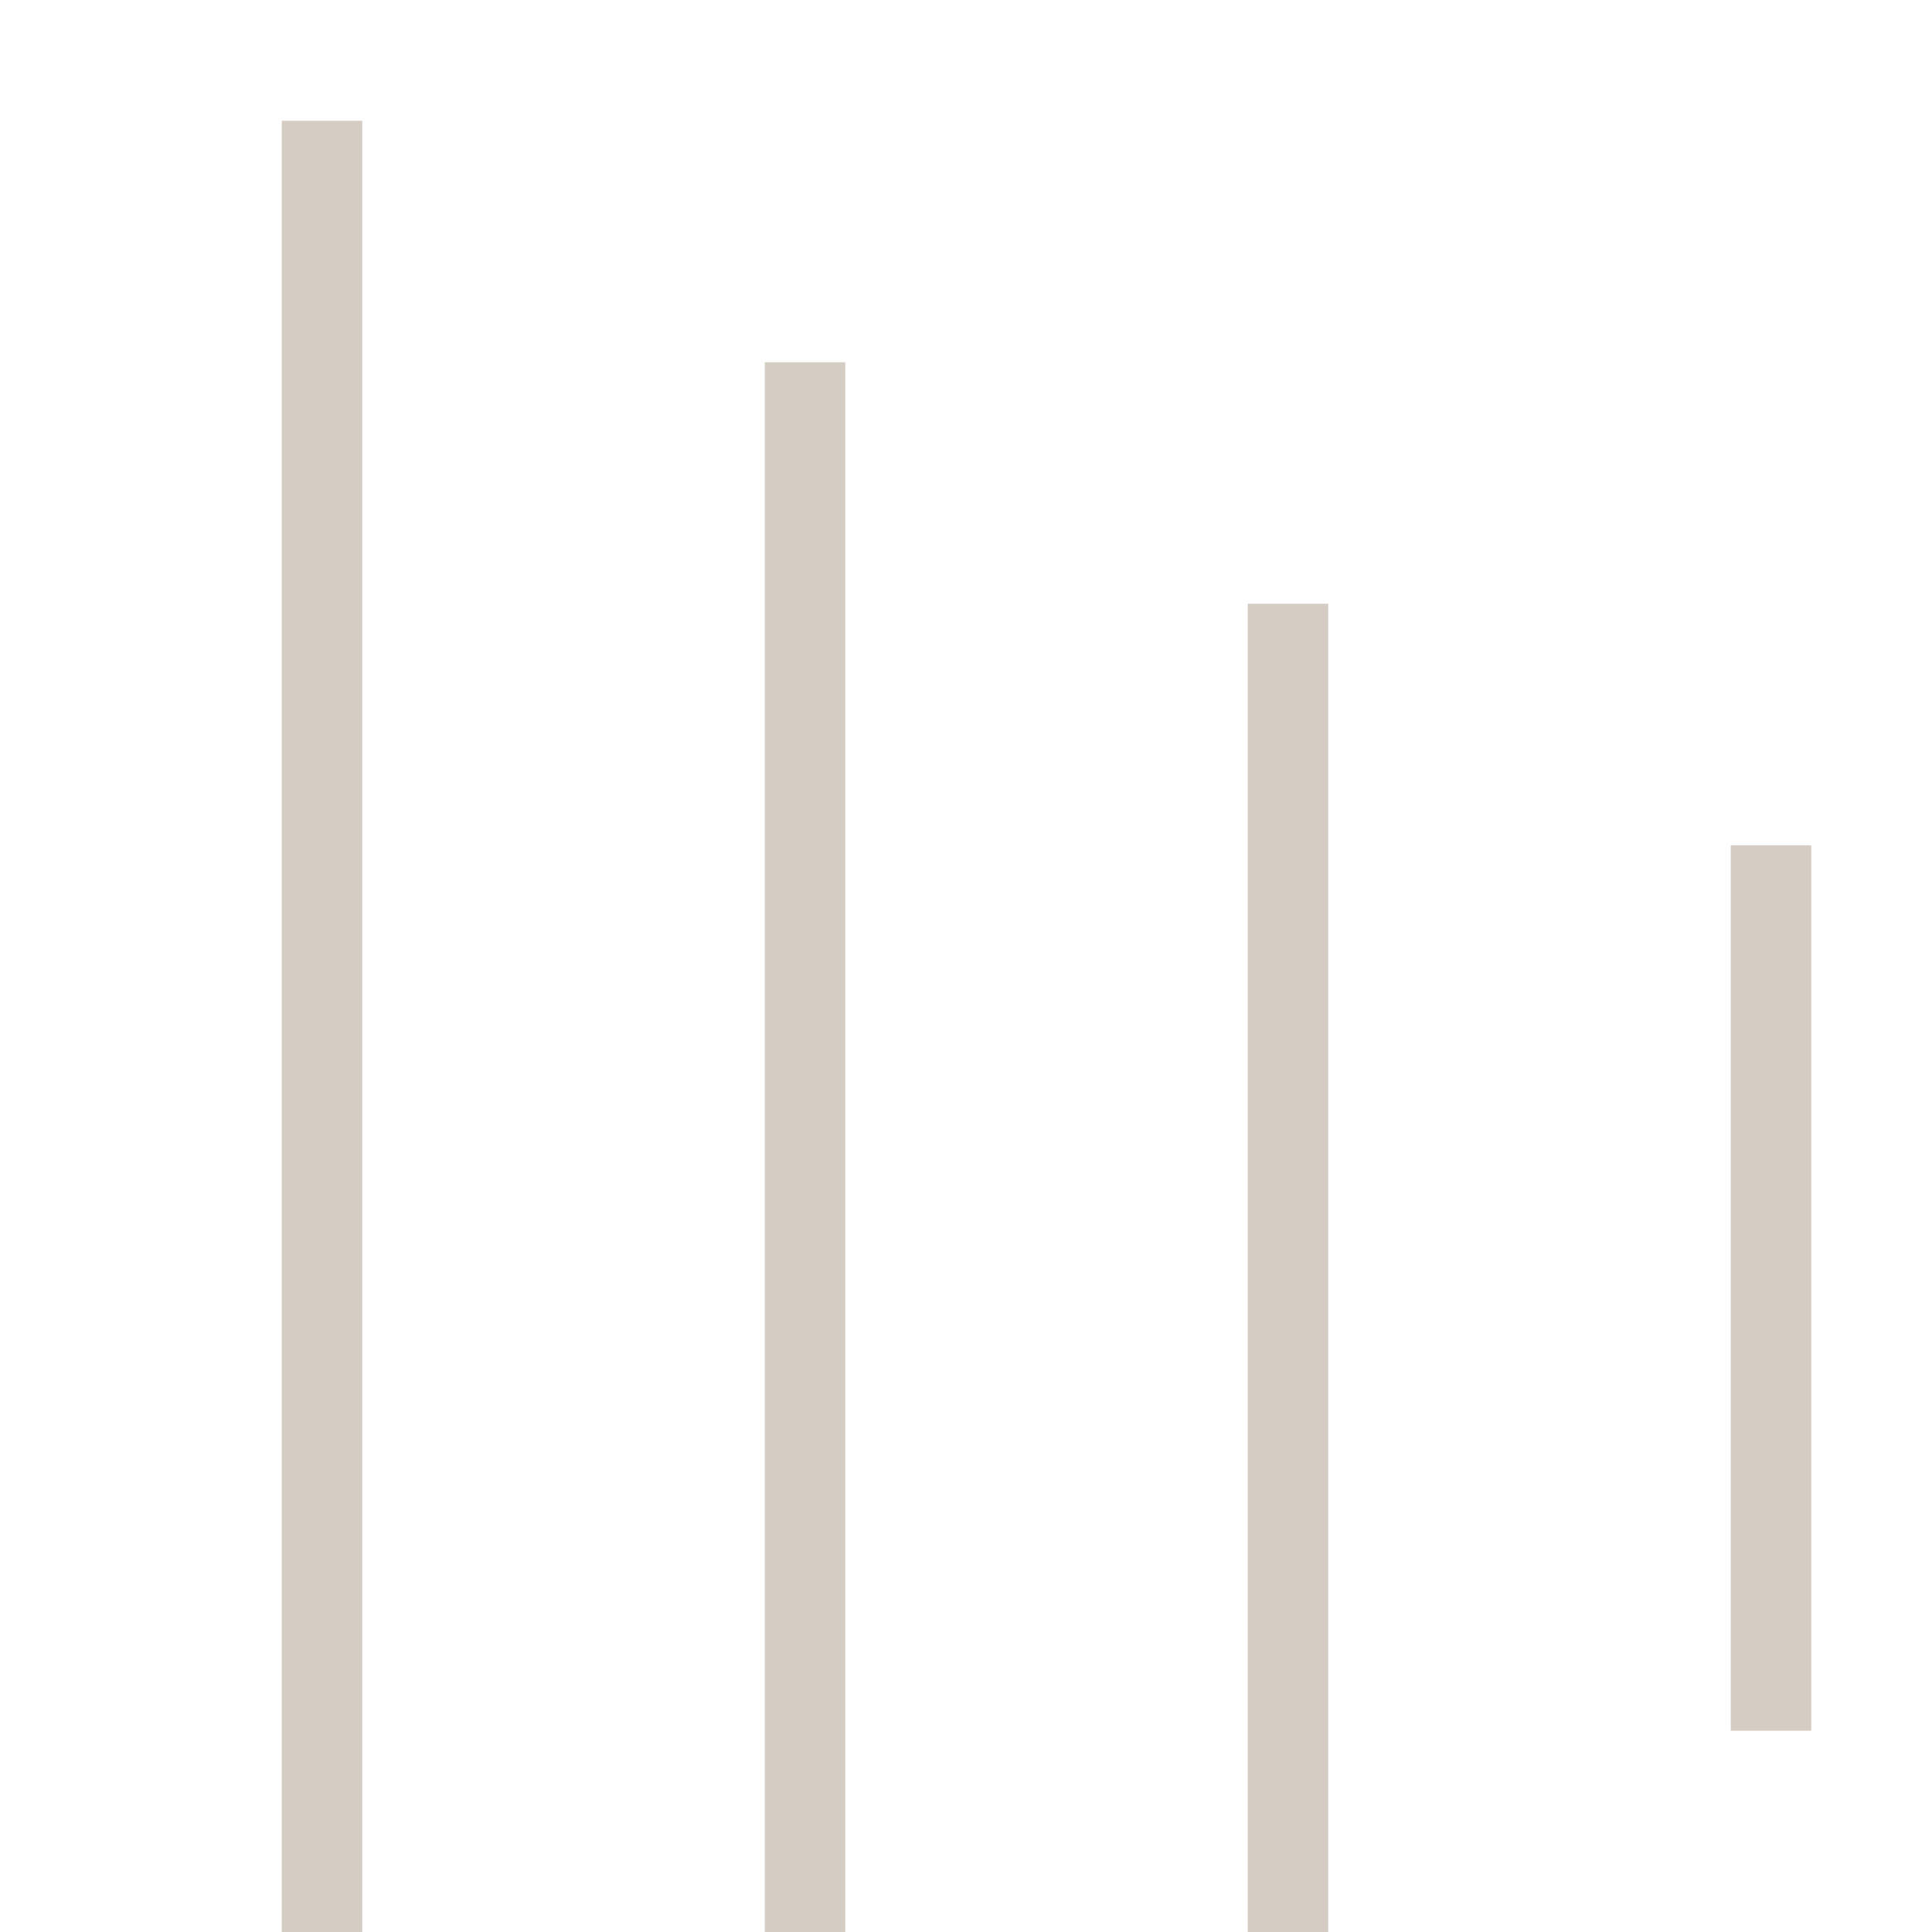
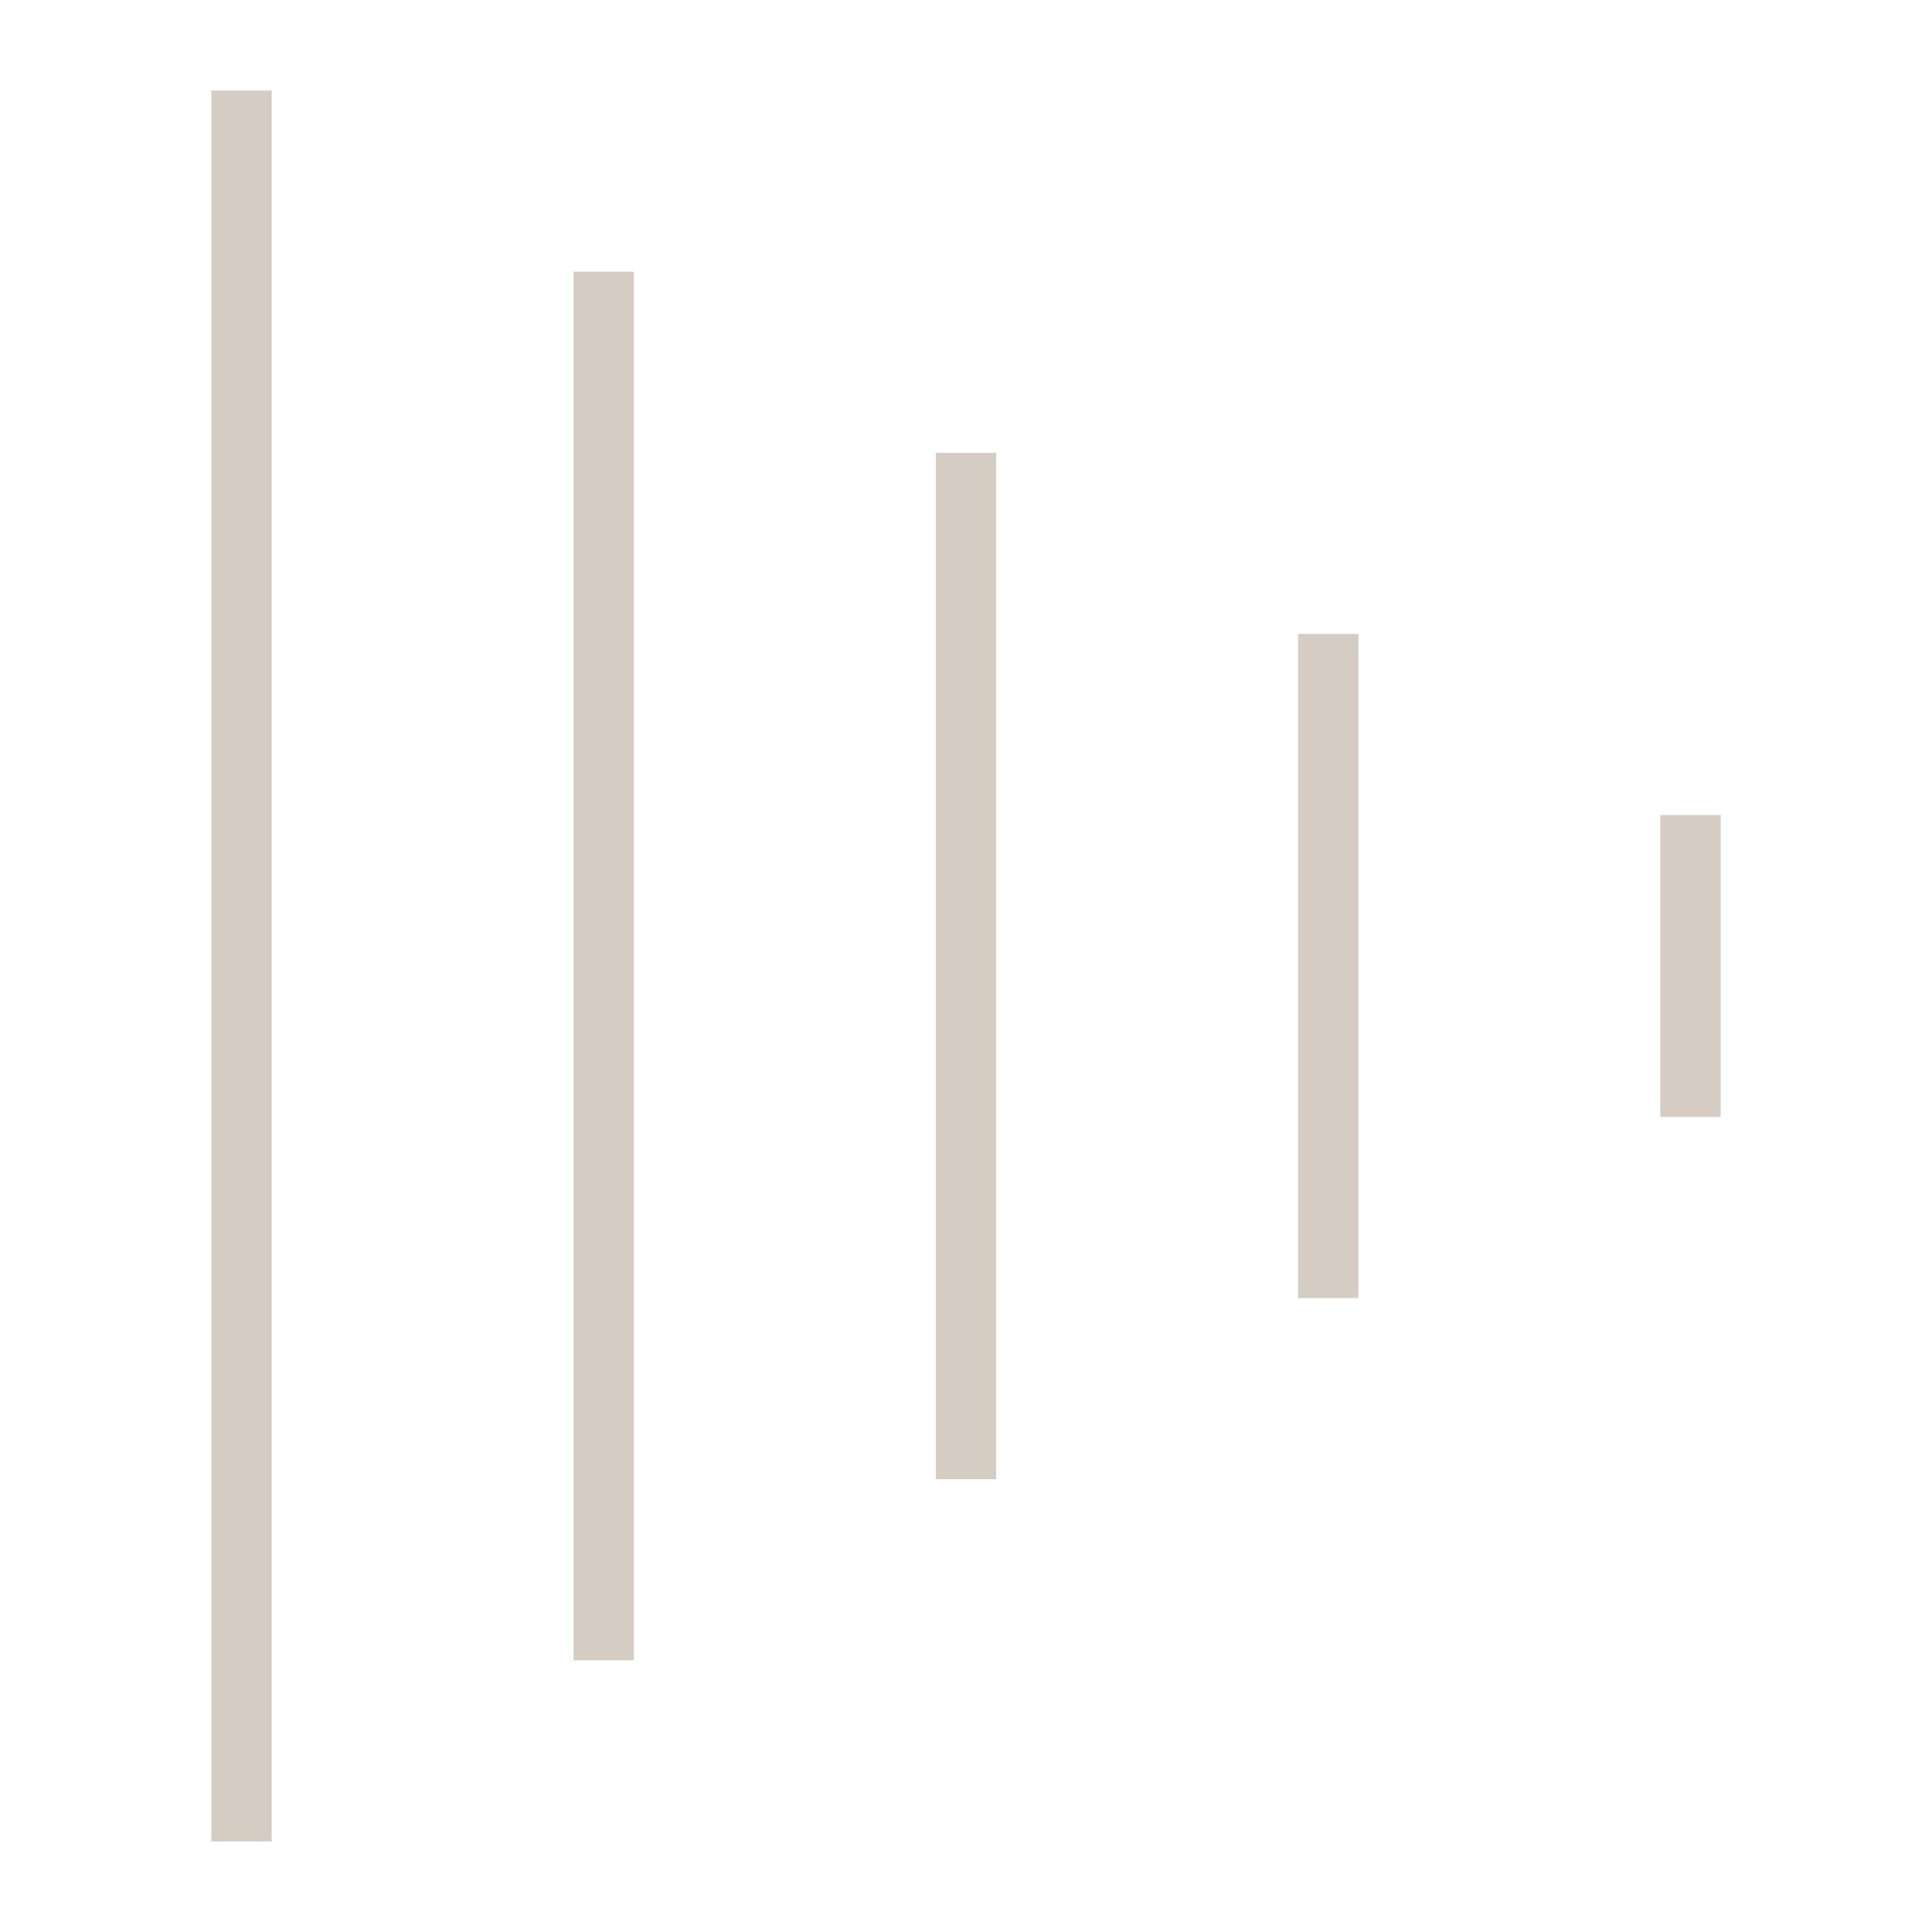
- <svg xmlns="http://www.w3.org/2000/svg" width="48" height="48" viewbox="0 0 64 64" fill="none" stroke="hsla(34, 17%, 80%, 1)" stroke-width="2" stroke-linecap="square" stroke-linejoin="arcs" class="svg_icon" title="menu_horizontal">
+ <svg xmlns="http://www.w3.org/2000/svg" width="64" height="64" viewbox="0 0 64 64" fill="none" stroke="hsla(34, 17%, 80%, 1)" stroke-width="2" stroke-linecap="square" stroke-linejoin="arcs" class="svg_icon" title="menu_horizontal">
  <line y1="4" x1="8" y2="60" x2="8" />
  <line y1="10" x1="20" y2="54" x2="20" />
  <line y1="16" x1="32" y2="48" x2="32" />
  <line y1="22" x1="44" y2="42" x2="44" />
  <line y1="28" x1="56" y2="36" x2="56" />
</svg>
